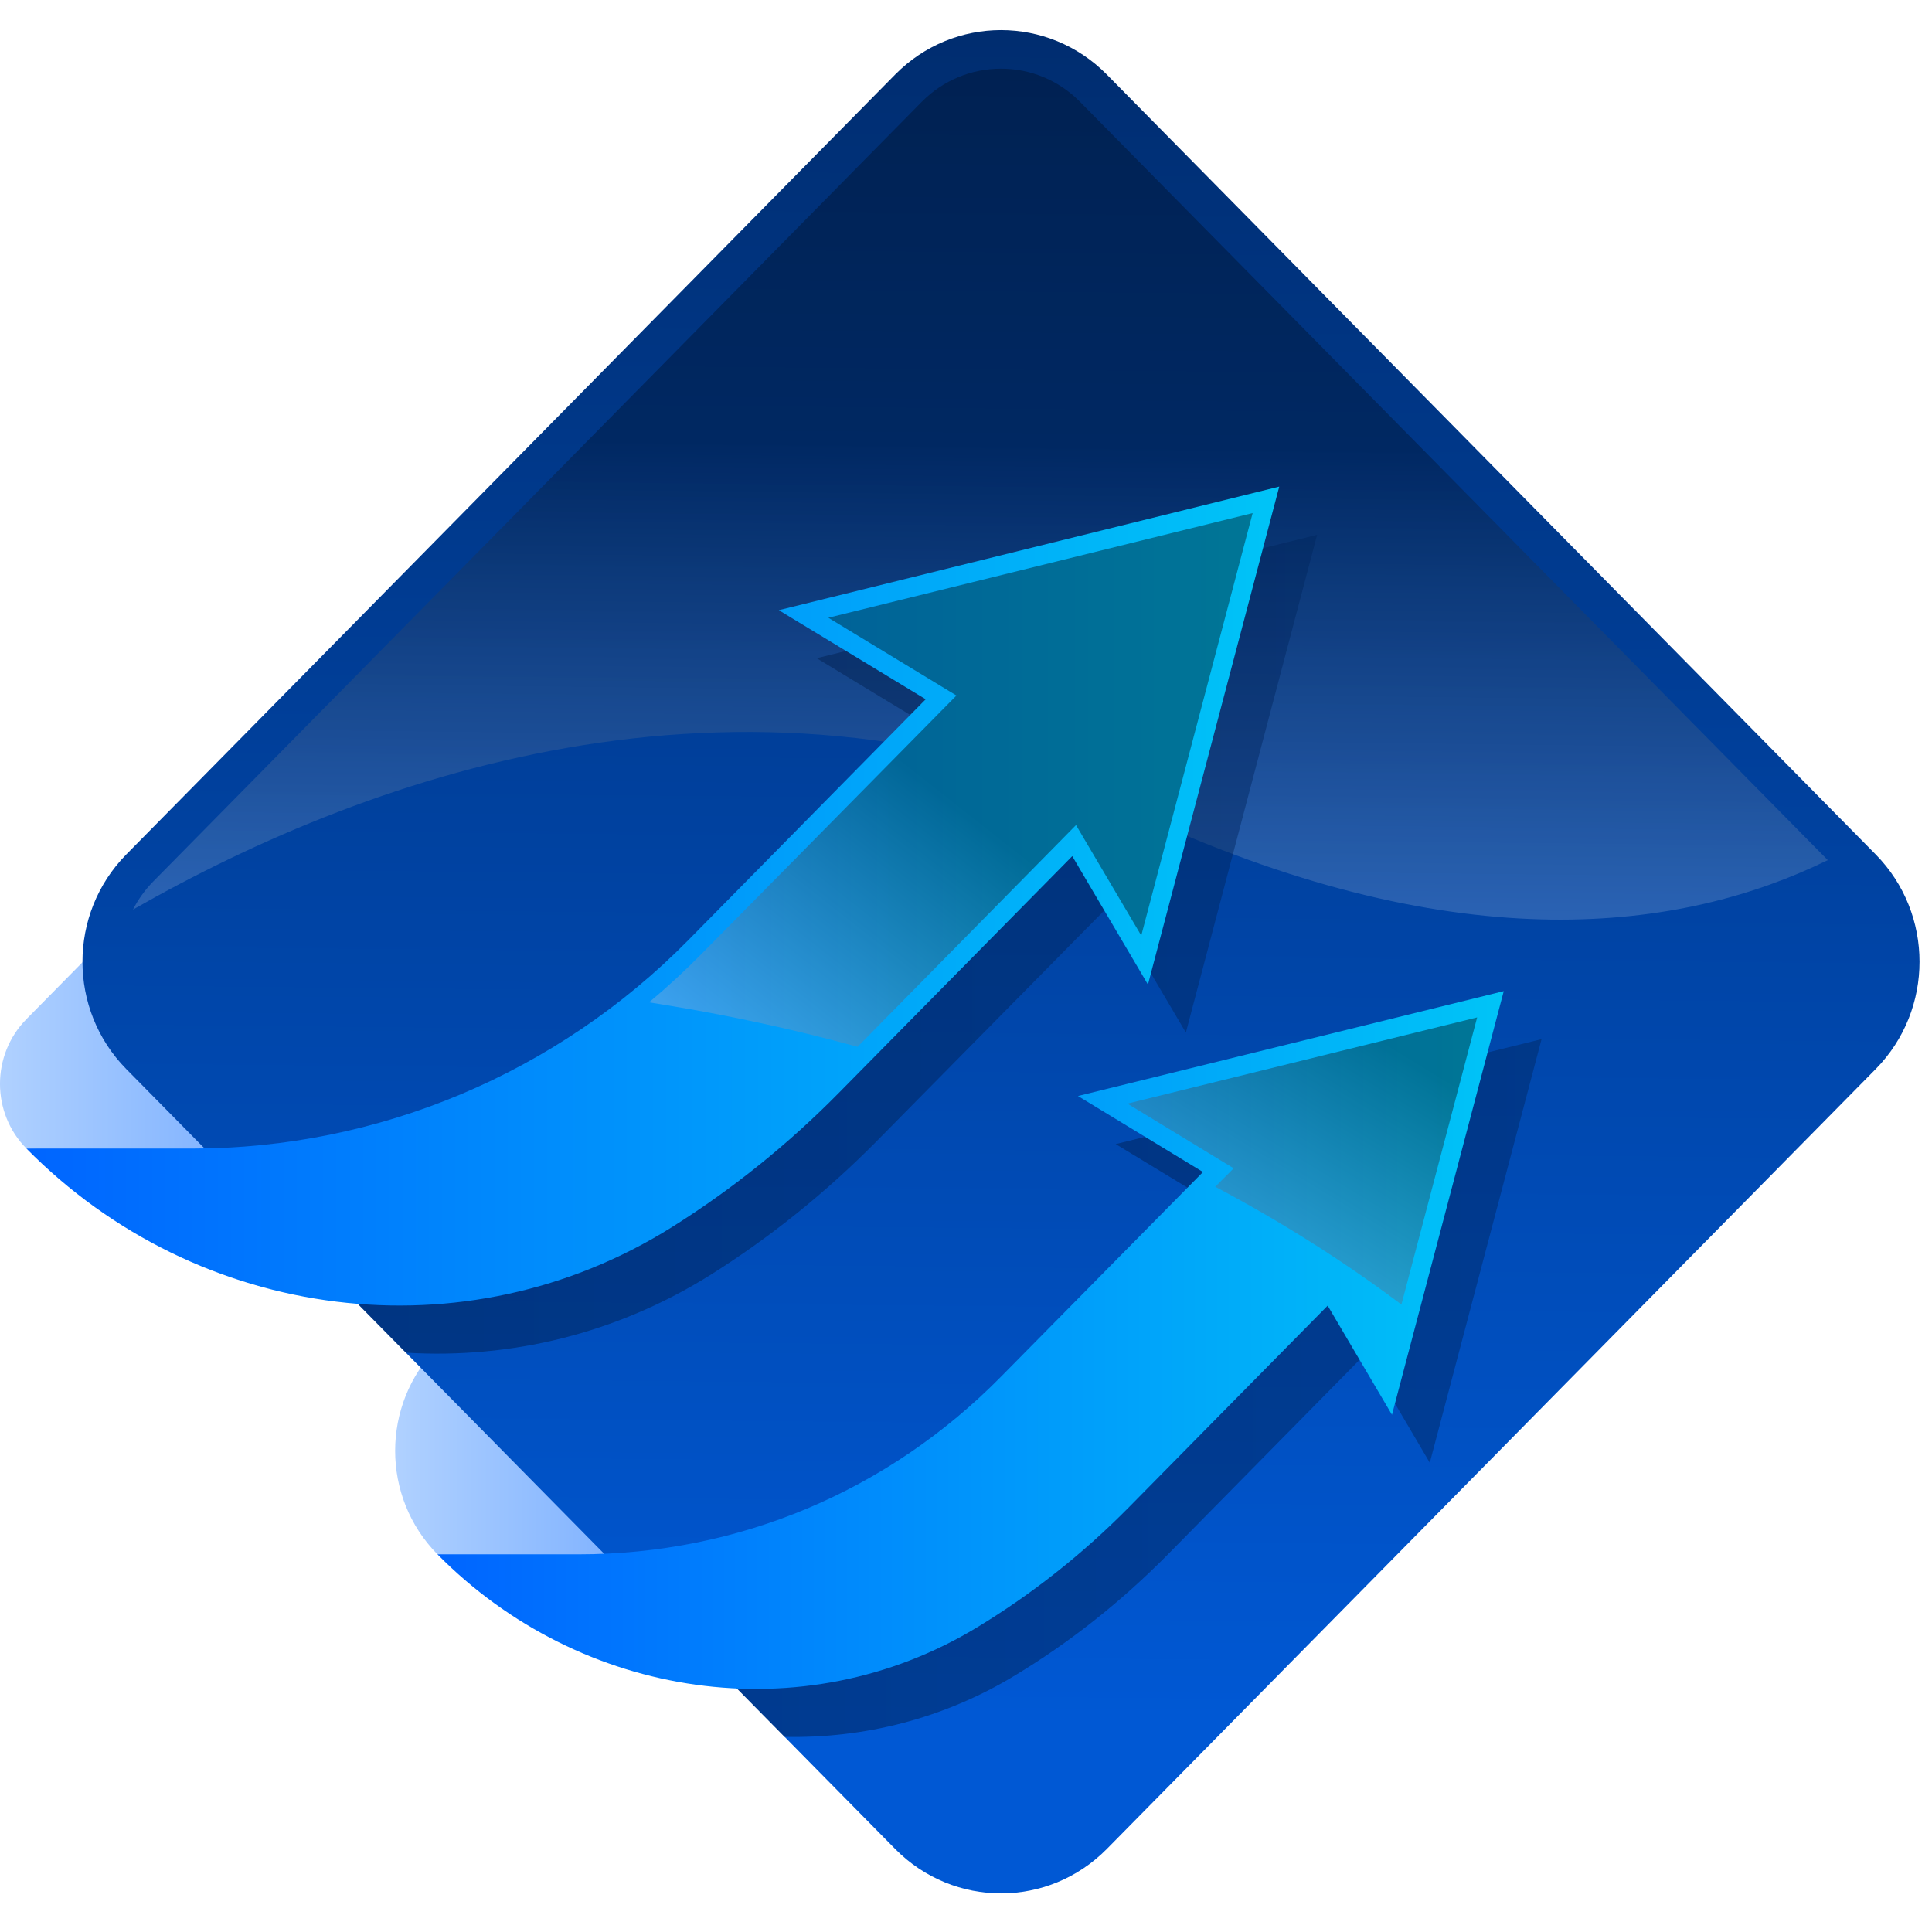
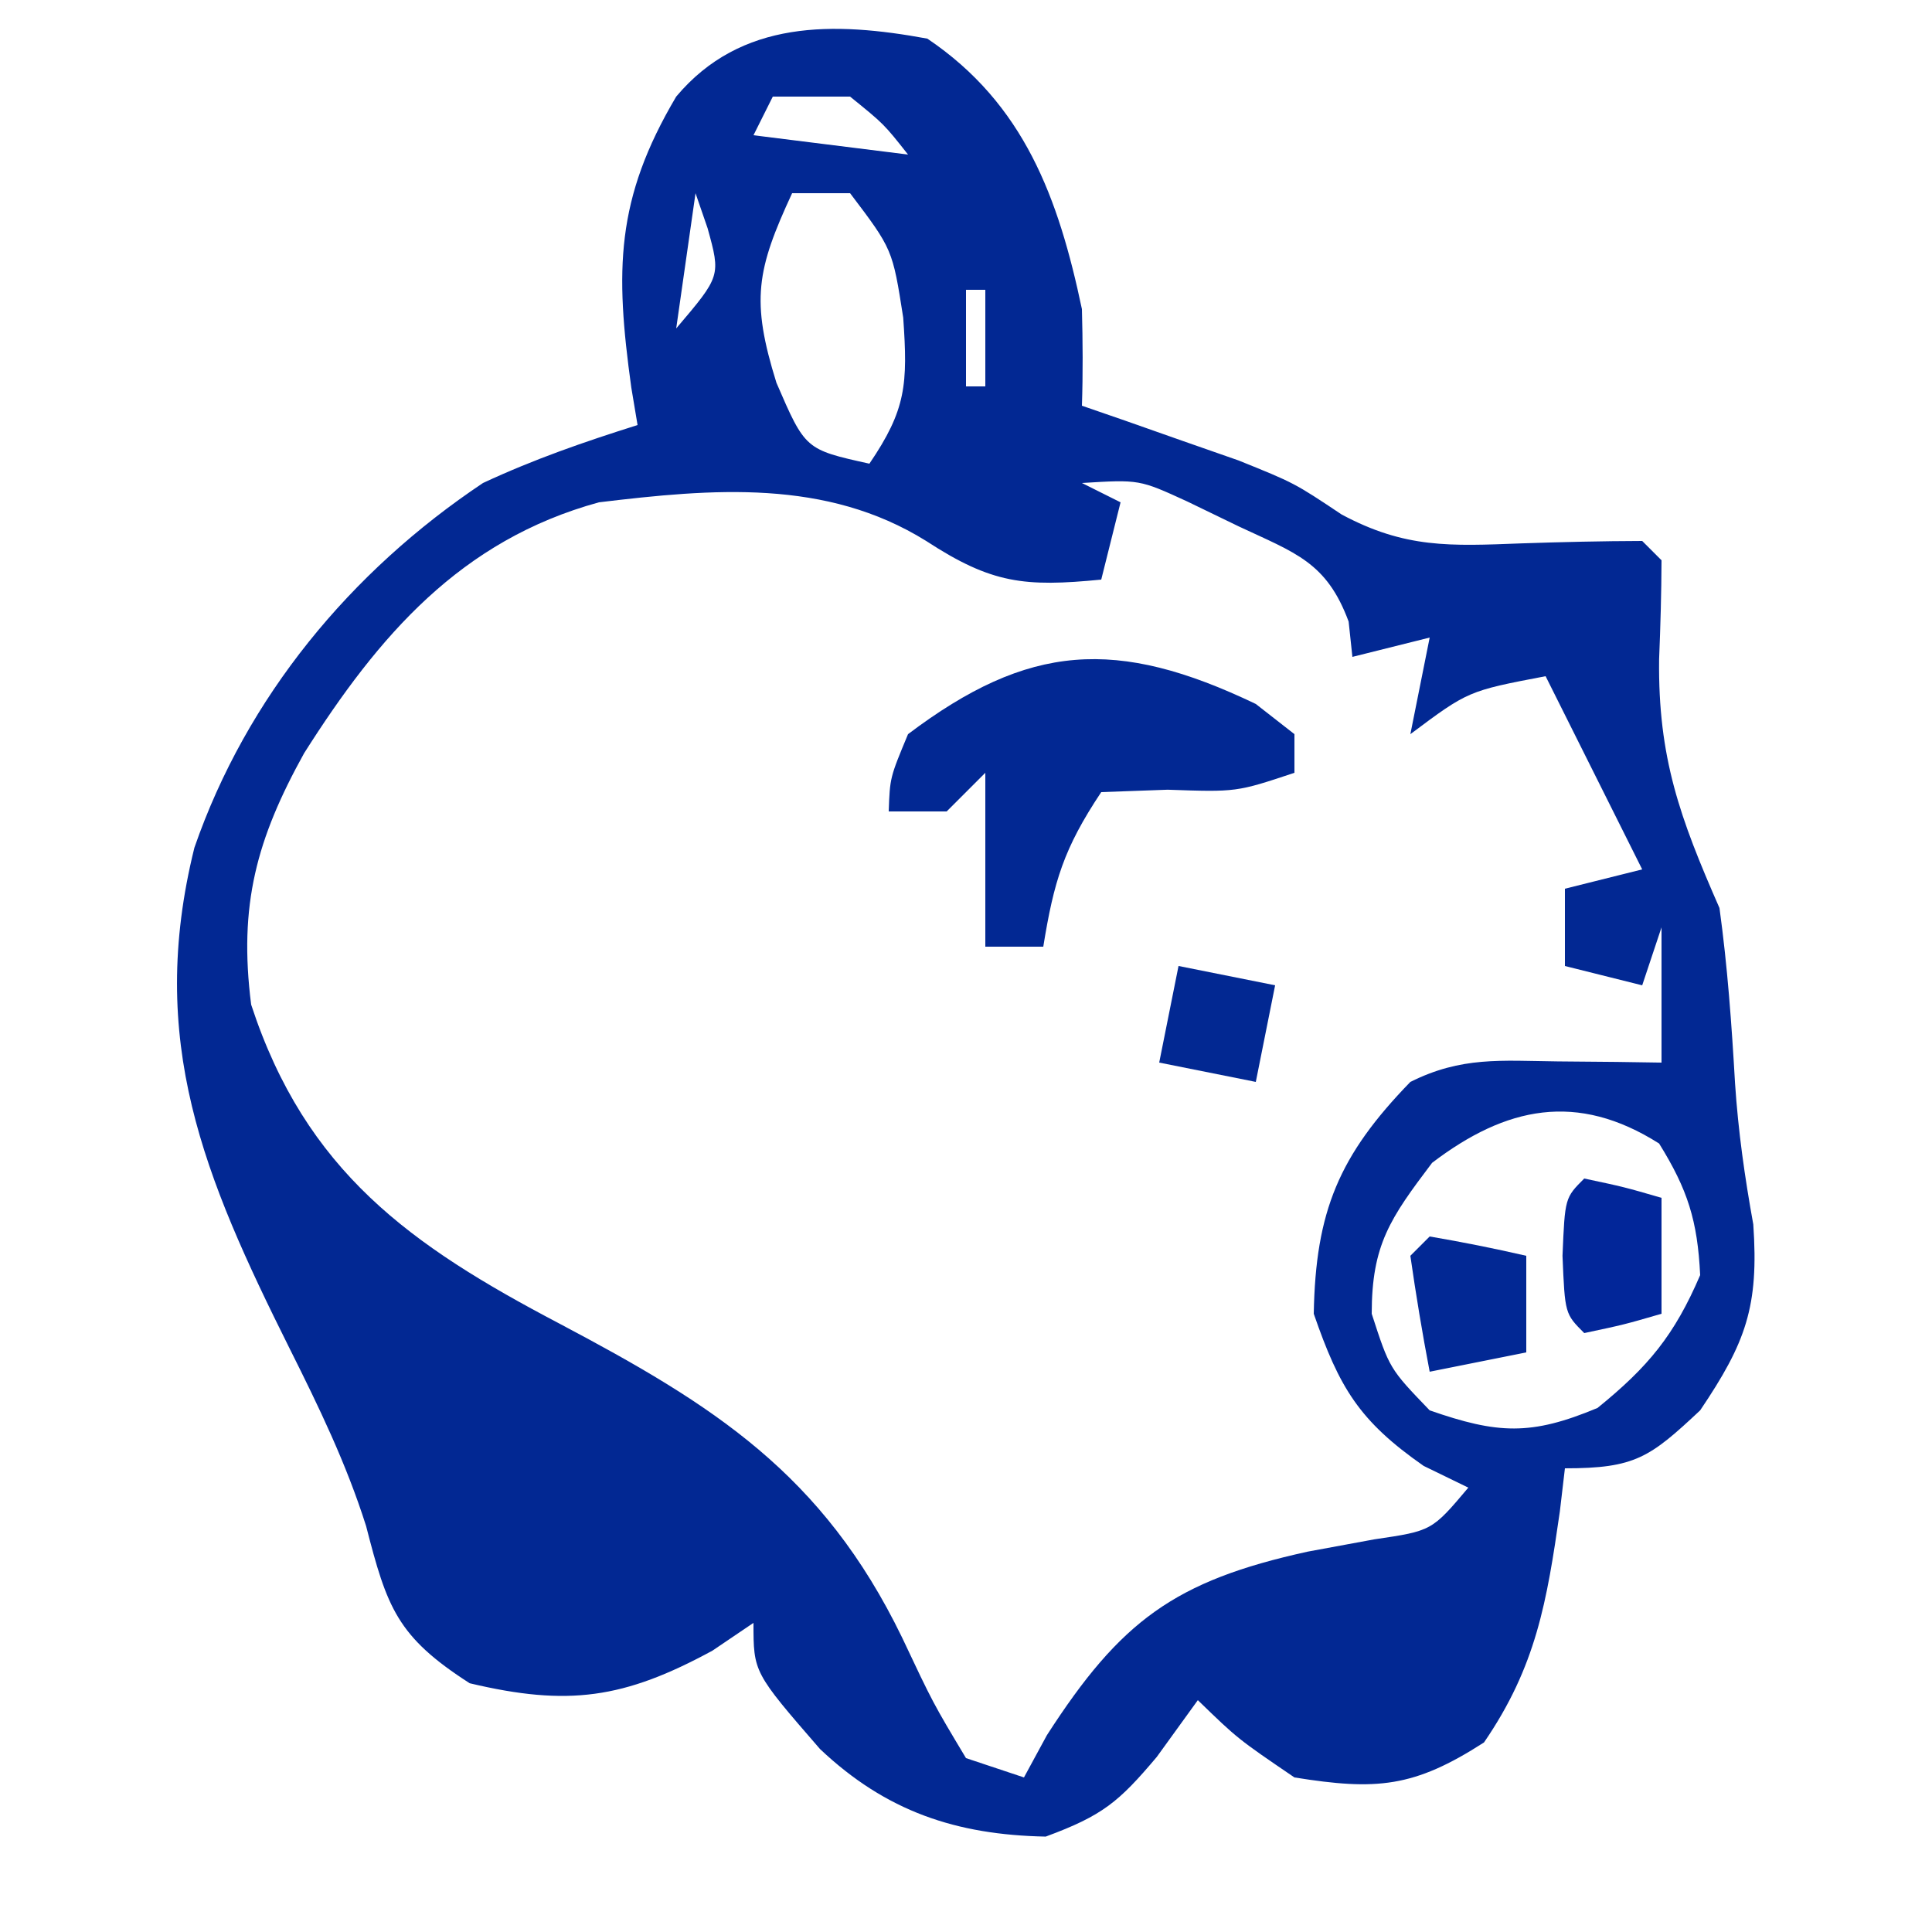
- <svg xmlns="http://www.w3.org/2000/svg" width="35" height="35" viewBox="0 0 35 35" fill="none">
-   <path d="M7.925 28.158C6.903 27.122 6.903 25.443 7.925 24.407L9.749 22.557L15.297 28.349L11.826 29.25L7.925 28.158Z" fill="url(#paint0_linear_3363_47878)" />
-   <path d="M0.479 20.807C-0.16 20.16 -0.16 19.11 0.479 18.462L3.05 15.854L8.357 21.237L0.479 20.807Z" fill="url(#paint1_linear_3363_47878)" />
-   <path d="M33.982 19.365L20.049 33.498C18.99 34.568 17.278 34.568 16.219 33.498L2.286 19.365C1.23 18.291 1.23 16.555 2.286 15.481L16.219 1.348C17.278 0.278 18.99 0.278 20.049 1.348L33.982 15.481C35.038 16.555 35.038 18.291 33.982 19.365Z" fill="url(#paint2_linear_3363_47878)" />
-   <path opacity="0.28" d="M33.112 15.582C30.465 16.879 26.474 17.405 20.798 14.836C13.626 11.593 6.809 13.967 2.409 16.478C2.502 16.297 2.622 16.126 2.773 15.972L16.703 1.84C17.085 1.456 17.594 1.244 18.133 1.244C18.673 1.244 19.182 1.456 19.564 1.843L33.112 15.582Z" fill="url(#paint3_linear_3363_47878)" />
-   <g opacity="0.44">
-     <path d="M27.927 18.825L25.902 26.499L24.74 24.523L21.144 28.173C20.305 29.02 19.381 29.753 18.387 30.352C17.094 31.137 15.647 31.496 14.213 31.465L11.79 29.006C14.447 28.856 16.919 27.741 18.817 25.816L22.481 22.103L20.212 20.726L27.927 18.825Z" fill="url(#paint4_linear_3363_47878)" />
-     <path d="M23.861 9.689L21.483 18.706L20.114 16.384L15.889 20.666C14.964 21.604 13.947 22.42 12.864 23.1C11.165 24.163 9.244 24.621 7.353 24.505L4.558 21.67C7.789 21.569 10.866 20.227 13.159 17.901L17.456 13.539L14.795 11.924L23.861 9.689Z" fill="url(#paint5_linear_3363_47878)" />
-   </g>
-   <path d="M27.242 17.955L25.217 25.63L24.052 23.653L20.456 27.3C19.618 28.15 18.693 28.88 17.701 29.481C14.556 31.388 10.516 30.786 7.925 28.158H10.479C13.371 28.158 16.087 27.017 18.132 24.942L21.793 21.232L19.528 19.855L27.242 17.955Z" fill="url(#paint6_linear_3363_47878)" />
-   <path d="M23.175 8.815L20.796 17.836L19.425 15.51L15.199 19.796C14.275 20.734 13.26 21.548 12.175 22.229C8.437 24.576 3.587 23.96 0.479 20.807H3.48C6.852 20.807 10.086 19.448 12.471 17.03L16.77 12.668L14.109 11.054L23.175 8.815Z" fill="url(#paint7_linear_3363_47878)" />
-   <g opacity="0.5">
-     <path opacity="0.78" d="M26.76 18.431L25.388 23.633C24.367 22.866 23.239 22.148 22.015 21.499L22.349 21.165L20.424 19.993L26.76 18.431Z" fill="url(#paint8_linear_3363_47878)" />
-     <path opacity="0.78" d="M22.693 9.295L20.675 16.949L19.493 14.947L15.536 18.964C14.594 18.706 13.625 18.486 12.631 18.305C12.339 18.253 12.046 18.204 11.758 18.158C12.088 17.883 12.408 17.587 12.714 17.276L17.327 12.6L15.006 11.191L22.693 9.295Z" fill="url(#paint9_linear_3363_47878)" />
-   </g>
-   <defs>
-     <linearGradient id="paint0_linear_3363_47878" x1="7.159" y1="25.903" x2="15.297" y2="25.903" gradientUnits="userSpaceOnUse">
-       <stop stop-color="#B0D1FF" />
-       <stop offset="1" stop-color="#4F93FF" />
-     </linearGradient>
-     <linearGradient id="paint1_linear_3363_47878" x1="-0" y1="18.545" x2="8.357" y2="18.545" gradientUnits="userSpaceOnUse">
-       <stop stop-color="#B0D1FF" />
-       <stop offset="1" stop-color="#4F93FF" />
-     </linearGradient>
-     <linearGradient id="paint2_linear_3363_47878" x1="18.006" y1="31.096" x2="18.36" y2="-5.689" gradientUnits="userSpaceOnUse">
-       <stop stop-color="#0058D4" />
-       <stop offset="1" stop-color="#00245B" />
-     </linearGradient>
-     <linearGradient id="paint3_linear_3363_47878" x1="17.854" y1="8.043" x2="17.736" y2="17.864" gradientUnits="userSpaceOnUse">
-       <stop />
-       <stop offset="1" stop-color="#B0D1FF" />
-     </linearGradient>
-     <linearGradient id="paint4_linear_3363_47878" x1="11.79" y1="25.146" x2="27.927" y2="25.146" gradientUnits="userSpaceOnUse">
-       <stop stop-color="#001334" />
-       <stop offset="1" stop-color="#00245B" />
-     </linearGradient>
-     <linearGradient id="paint5_linear_3363_47878" x1="4.558" y1="17.106" x2="23.861" y2="17.106" gradientUnits="userSpaceOnUse">
-       <stop stop-color="#001334" />
-       <stop offset="1" stop-color="#00245B" />
-     </linearGradient>
-     <linearGradient id="paint6_linear_3363_47878" x1="7.925" y1="24.275" x2="27.242" y2="24.275" gradientUnits="userSpaceOnUse">
-       <stop stop-color="#0065FF" />
-       <stop offset="1" stop-color="#00C4F7" />
-     </linearGradient>
-     <linearGradient id="paint7_linear_3363_47878" x1="0.479" y1="16.233" x2="23.175" y2="16.233" gradientUnits="userSpaceOnUse">
-       <stop stop-color="#0065FF" />
-       <stop offset="1" stop-color="#00C4F7" />
-     </linearGradient>
-     <linearGradient id="paint8_linear_3363_47878" x1="24.758" y1="18.693" x2="20.955" y2="24.921" gradientUnits="userSpaceOnUse">
-       <stop />
-       <stop offset="1" stop-color="#B0D1FF" />
-     </linearGradient>
-     <linearGradient id="paint9_linear_3363_47878" x1="17.413" y1="14.629" x2="12.923" y2="20.32" gradientUnits="userSpaceOnUse">
-       <stop />
-       <stop offset="1" stop-color="#B0D1FF" />
-     </linearGradient>
-   </defs>
+ <svg xmlns="http://www.w3.org/2000/svg" version="1.1" width="100" height="100">
+   <path d="M0 0 C5.016 3.38 6.79 8.256 8 14 C8.044 15.666 8.056 17.334 8 19 C9.104 19.381 9.104 19.381 10.23 19.77 C11.206 20.114 12.182 20.458 13.188 20.812 C14.632 21.317 14.632 21.317 16.105 21.832 C19 23 19 23 21.441 24.629 C24.728 26.39 27.049 26.267 30.75 26.125 C32.833 26.055 34.916 26.006 37 26 C37.33 26.33 37.66 26.66 38 27 C37.994 28.709 37.945 30.418 37.875 32.125 C37.816 37.219 38.949 40.324 41 45 C41.416 48.024 41.63 51.019 41.805 54.066 C41.971 56.566 42.306 58.915 42.75 61.375 C43.043 65.63 42.367 67.491 40 71 C37.391 73.446 36.63 74 33 74 C32.87 75.104 32.87 75.104 32.738 76.23 C32.066 80.899 31.513 84.252 28.812 88.188 C25.184 90.526 23.245 90.682 19 90 C16.062 88 16.062 88 14 86 C12.948 87.454 12.948 87.454 11.875 88.938 C9.91 91.267 9.081 91.97 6.125 93.062 C1.492 92.97 -2.133 91.764 -5.555 88.531 C-9 84.56 -9 84.56 -9 82 C-9.701 82.474 -10.402 82.949 -11.125 83.438 C-15.704 85.926 -18.594 86.334 -23.688 85.125 C-27.453 82.71 -27.966 81.208 -29.051 76.988 C-30.085 73.731 -31.483 70.85 -33.009 67.8 C-37.447 58.904 -40.418 51.871 -37.938 41.875 C-35.238 34.083 -29.852 27.573 -23 23 C-20.355 21.768 -17.793 20.882 -15 20 C-15.107 19.359 -15.214 18.719 -15.324 18.059 C-16.164 11.997 -16.145 8.314 -13 3 C-9.651 -0.993 -4.84 -0.892 0 0 Z M-8 3 C-8.33 3.66 -8.66 4.32 -9 5 C-6.36 5.33 -3.72 5.66 -1 6 C-2.249 4.417 -2.249 4.417 -4 3 C-5.32 3 -6.64 3 -8 3 Z M-11 6 C-10 8 -10 8 -10 8 Z M-1 6 C0 8 0 8 0 8 Z M-12 8 C-12.33 10.31 -12.66 12.62 -13 15 C-10.693 12.285 -10.693 12.285 -11.375 9.812 C-11.581 9.214 -11.787 8.616 -12 8 Z M-7 8 C-8.841 11.973 -9.141 13.548 -7.812 17.812 C-6.319 21.265 -6.319 21.265 -3 22 C-1.098 19.203 -1.007 17.896 -1.25 14.438 C-1.803 10.901 -1.803 10.901 -4 8 C-4.99 8 -5.98 8 -7 8 Z M0 8 C1 10 1 10 1 10 Z M1 10 C2 13 2 13 2 13 Z M2 13 C2 14.65 2 16.3 2 18 C2.33 18 2.66 18 3 18 C3 16.35 3 14.7 3 13 C2.67 13 2.34 13 2 13 Z M-12 15 C-11 19 -11 19 -11 19 Z M1 19 C2 22 2 22 2 22 Z M8 23 C8.66 23.33 9.32 23.66 10 24 C9.67 25.32 9.34 26.64 9 28 C5.035 28.387 3.333 28.217 -0.062 26 C-5.251 22.771 -11.123 23.294 -17 24 C-24.159 25.964 -28.398 30.895 -32.258 36.984 C-34.718 41.422 -35.656 44.847 -35 50 C-32.169 58.643 -26.747 62.462 -19.062 66.5 C-11.05 70.735 -5.422 74.283 -1.312 82.75 C0.295 86.156 0.295 86.156 2 89 C2.99 89.33 3.98 89.66 5 90 C5.392 89.278 5.784 88.556 6.188 87.812 C9.999 81.898 12.793 79.825 19.688 78.312 C20.826 78.102 21.964 77.892 23.137 77.676 C26.112 77.238 26.112 77.238 28 75 C27.237 74.629 26.474 74.257 25.688 73.875 C22.348 71.545 21.328 69.837 20 66 C20.093 60.688 21.309 57.802 25 54 C27.645 52.678 29.678 52.903 32.625 52.938 C34.129 52.951 34.129 52.951 35.664 52.965 C36.435 52.976 37.206 52.988 38 53 C38 50.69 38 48.38 38 46 C37.505 47.485 37.505 47.485 37 49 C35.68 48.67 34.36 48.34 33 48 C33 46.68 33 45.36 33 44 C34.32 43.67 35.64 43.34 37 43 C35.35 39.7 33.7 36.4 32 33 C27.989 33.765 27.989 33.765 25 36 C25.33 34.35 25.66 32.7 26 31 C24.68 31.33 23.36 31.66 22 32 C21.936 31.397 21.871 30.793 21.805 30.172 C20.664 27.092 19.049 26.623 16.125 25.25 C15.241 24.822 14.356 24.394 13.445 23.953 C10.972 22.818 10.972 22.818 8 23 Z M26.125 58.188 C23.956 61.058 23 62.425 23 66 C23.92 68.839 23.92 68.839 26 71 C29.521 72.225 31.239 72.318 34.688 70.875 C37.314 68.745 38.667 67.11 40 64 C39.866 61.184 39.354 59.57 37.875 57.188 C33.624 54.495 29.953 55.275 26.125 58.188 Z " fill="#022893" transform="translate(48,2)" />
+   <path d="M0 0 C0.66 0.516 1.32 1.031 2 1.562 C2 2.223 2 2.882 2 3.562 C-1 4.562 -1 4.562 -4.562 4.438 C-5.697 4.479 -6.831 4.52 -8 4.562 C-9.945 7.48 -10.453 9.188 -11 12.562 C-11.99 12.562 -12.98 12.562 -14 12.562 C-14 9.592 -14 6.622 -14 3.562 C-14.66 4.223 -15.32 4.883 -16 5.562 C-16.99 5.562 -17.98 5.562 -19 5.562 C-18.938 3.812 -18.938 3.812 -18 1.562 C-11.763 -3.147 -7.209 -3.454 0 0 Z " fill="#022893" transform="translate(65,36.4375)" />
+   <path d="M0 0 C1.675 0.286 3.344 0.618 5 1 C5 2.65 5 4.3 5 6 C3.35 6.33 1.7 6.66 0 7 C-0.381 5.009 -0.713 3.007 -1 1 C-0.67 0.67 -0.34 0.34 0 0 Z " fill="#022894" transform="translate(74,64)" />
+   <path d="M0 0 C2.062 0.438 2.062 0.438 4 1 C4 2.98 4 4.96 4 7 C2.062 7.562 2.062 7.562 0 8 C-1 7 -1 7 -1.125 4 C-1 1 -1 1 0 0 Z " fill="#022699" transform="translate(82,61)" />
+   <path d="M0 0 C1.65 0.33 3.3 0.66 5 1 C4.67 2.65 4.34 4.3 4 6 C2.35 5.67 0.7 5.34 -1 5 C-0.67 3.35 -0.34 1.7 0 0 Z " fill="#022892" transform="translate(61,50)" />
</svg>
